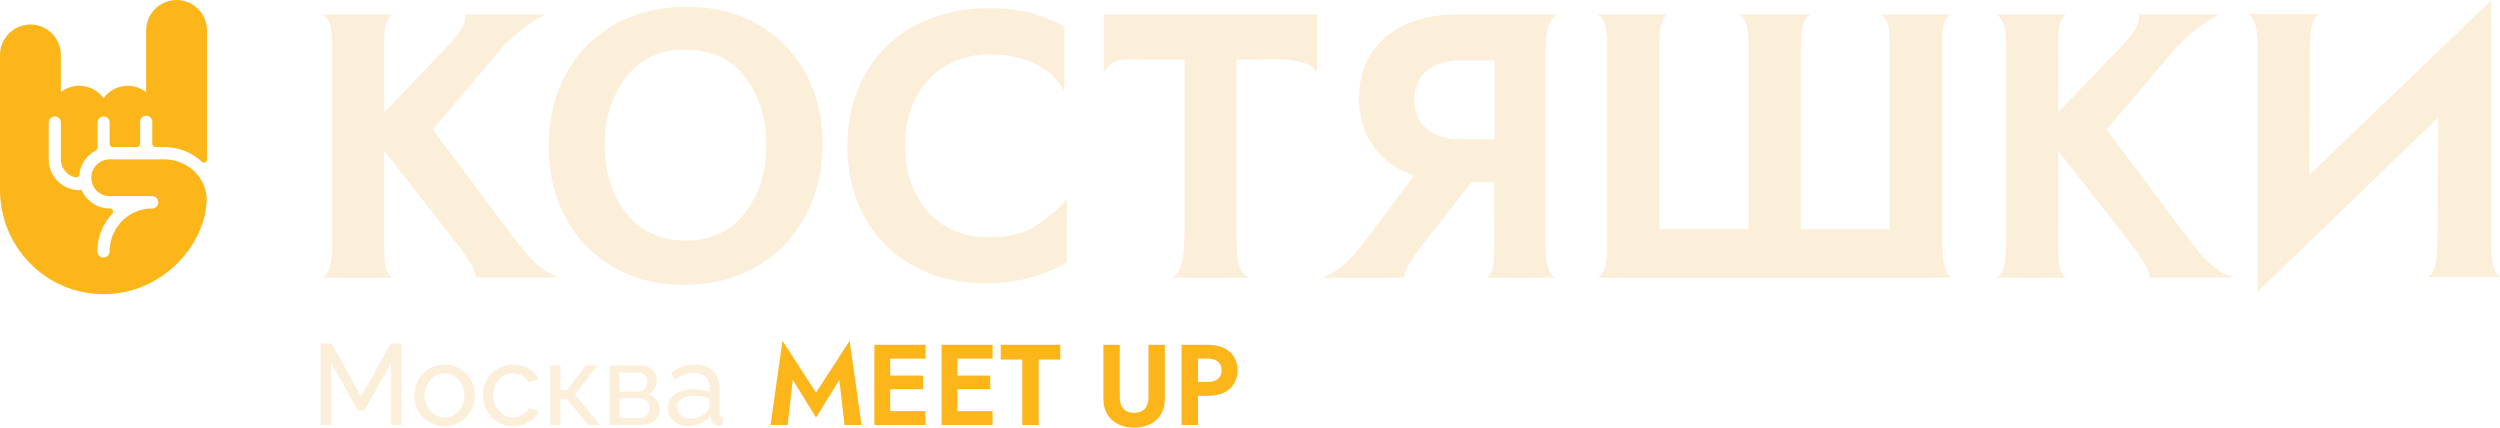
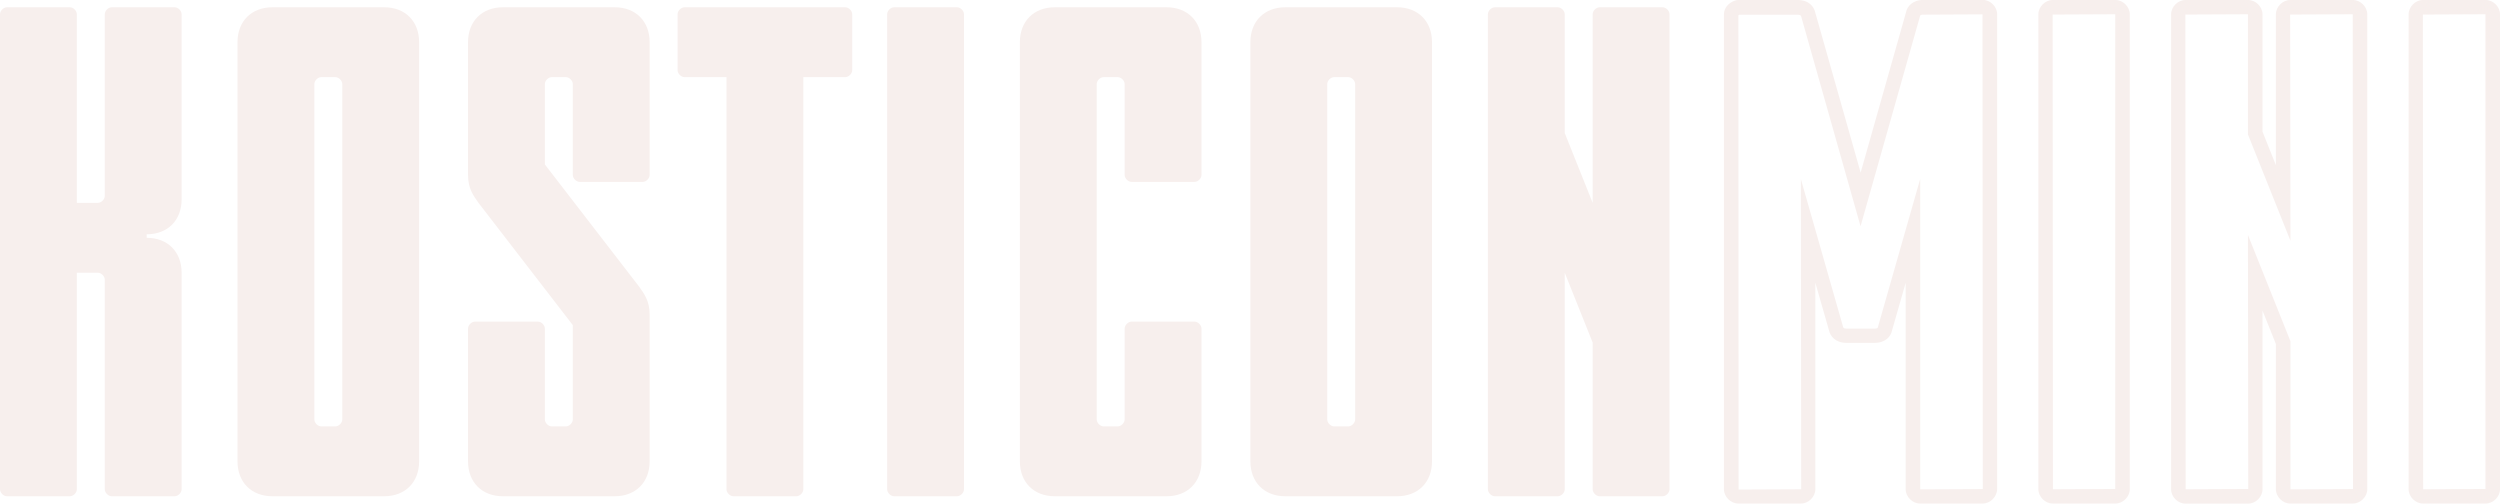
- <svg xmlns="http://www.w3.org/2000/svg" version="1.1" id="Layer_1" x="0px" y="0px" viewBox="0 0 785.22 134.32" style="enable-background:new 0 0 785.22 134.32;" xml:space="preserve">
+ <svg xmlns="http://www.w3.org/2000/svg" version="1.1" id="Layer_1" x="0px" y="0px" viewBox="0 0 257.68 51.9" style="enable-background:new 0 0 257.68 51.9;" xml:space="preserve">
  <style type="text/css">
- 	.st0{fill-rule:evenodd;clip-rule:evenodd;fill:#FDB61A;}
- 	.st1{fill:#FBEFDA;}
- 	.st2{fill:#FDB61A;}
+ 	.st0{fill:#F7EFED;}
</style>
  <g>
-     <path class="st0" d="M59.6,52.64c-2.31-1.69-5.1-2.59-7.97-2.59H34.42c-3.17,0-5.74,2.59-5.74,5.78c0,3.19,2.57,5.78,5.74,5.78   h13.39c1.06,0,1.91,0.86,1.91,1.93s-0.85,1.93-1.91,1.93c-7.39,0-13.39,6.03-13.39,13.48c0,1.06-0.85,1.93-1.91,1.93   c-1.06,0-1.91-0.87-1.91-1.92c0,0,0,0,0,0c-0.01-4.4,1.66-8.64,4.67-11.85c0.36-0.39,0.34-1-0.06-1.37   c-0.17-0.16-0.4-0.25-0.64-0.26h-0.15c-3.85-0.01-7.31-2.32-8.8-5.88c-0.25,0-0.5,0.1-0.76,0.1c-5.3-0.02-9.57-4.33-9.56-9.62V38.5   c0-1.06,0.85-1.93,1.91-1.93c1.05,0,1.91,0.86,1.91,1.93v11.55c0,1.79,0.82,3.49,2.24,4.58c0.71,0.55,1.54,0.92,2.43,1.08   c0.53,0.09,1.03-0.26,1.12-0.79c0-0.02,0.01-0.04,0.01-0.06c0.33-3.24,2.27-6.1,5.17-7.59c0.32-0.17,0.52-0.5,0.52-0.86V38.5   c0-1.06,0.85-1.93,1.91-1.93c1.06,0,1.91,0.86,1.91,1.93v6.73c0,0.53,0.43,0.96,0.96,0.96h7.65c0.53,0,0.96-0.43,0.96-0.96v-6.97   c0-1.06,0.85-1.93,1.91-1.93c1.05,0,1.91,0.86,1.91,1.93v6.97c0,0.53,0.43,0.96,0.96,0.96h2.86c4.36,0,8.57,1.65,11.78,4.62   c0.28,0.26,0.68,0.33,1.03,0.17c0.35-0.15,0.57-0.5,0.57-0.88V9.63c0-5.31-4.28-9.63-9.56-9.63c-5.3,0.02-9.58,4.33-9.56,9.63v19.3   c-4.09-3.19-9.99-2.45-13.17,1.63c-0.07,0.1-0.15,0.19-0.22,0.29c-3.03-4.21-8.89-5.17-13.1-2.14c-0.1,0.07-0.19,0.14-0.29,0.21   v-11.6c0-5.31-4.28-9.63-9.56-9.63C4.26,7.72-0.02,12.03,0,17.32c0,0,0,0,0,0v42.35C0.02,77.74,14.56,92.38,32.51,92.4   c18.87,0,32.41-16.07,32.41-30.11C64.75,58.41,62.78,54.84,59.6,52.64L59.6,52.64z" />
    <g>
-       <g>
-         <path class="st1" d="M246.45,14.13c-3.83-3.85-8.38-6.85-13.6-8.92c-5.15-2.04-10.87-3.09-17.1-3.09     c-6.37,0-12.2,1.05-17.45,3.08c-5.39,2.09-10.05,5.13-13.92,9.05c-3.87,3.92-6.88,8.63-8.96,14.05     c-2.05,5.33-3.1,11.26-3.1,17.74c0,6.2,1.02,11.98,3.01,17.25c2.01,5.31,4.93,9.98,8.72,13.9c3.78,3.91,8.31,6.98,13.57,9.11     c5.15,2.09,10.91,3.18,17.25,3.18c6.42,0,12.3-1.1,17.58-3.24c5.33-2.15,9.97-5.26,13.83-9.24c3.86-3.97,6.87-8.72,8.96-14.16     c2.05-5.35,3.12-11.25,3.12-17.63c0-6.32-1.05-12.12-3.07-17.33C253.24,22.58,250.27,17.97,246.45,14.13z M237.72,60.57     c-2.05,4.44-4.88,8.48-8.58,11c-3.85,2.63-8.43,4-13.56,4c-5.45,0-10.09-1.33-13.93-3.89c-3.83-2.55-6.85-6.69-8.86-11.27     c-1.9-4.31-2.87-9.33-2.87-14.99c0-5.56,1-10.52,2.96-14.79c2.03-4.44,4.94-8.59,8.68-11.12c3.8-2.58,8.37-3.93,13.61-3.93     c5.45,0,10.16,1.34,14.04,3.96c3.77,2.53,6.68,6.72,8.66,11.27c1.88,4.27,2.84,9.27,2.84,14.95     C240.72,51.37,239.69,56.32,237.72,60.57z" />
-         <path class="st1" d="M334.87,62.68c-1.59,2.75-9.43,8.67-12.53,9.84c-3.15,1.19-6.74,1.87-10.83,1.98     c-0.77,0.02-1.55,0.02-2.33-0.01c-4.2-0.15-7.98-1.16-11.35-2.95c-4.15-2.21-7.42-5.55-9.81-9.86     c-2.34-4.21-3.59-9.21-3.74-14.86c-0.02-0.9-0.02-1.79,0.01-2.69c0.17-4.64,1.13-8.77,2.84-12.36c2.1-4.45,5.11-7.97,8.95-10.49     c3.82-2.5,8.26-3.93,13.26-4.19c1.13-0.06,2.25-0.07,3.38-0.02c2.66,0.11,5.19,0.49,7.55,1.17c3.15,0.91,6.05,2.26,8.62,4.06     c2.4,1.68,3.53,3.65,5.25,5.93c0.03,0.03,0.17,0,0.2,0.03V8.36c-3.27-1.81-6.64-3.23-10.2-4.21c-3.86-1.06-8.29-1.57-13.43-1.57     c-6.48,0-12.46,1.02-17.86,3c-5.52,2.02-10.31,4.99-14.3,8.85c-3.99,3.86-7.09,8.5-9.22,13.86c-2.1,5.28-3.19,11.21-3.19,17.73     c0,6.27,1.06,12.07,3.11,17.28c2.06,5.22,5.03,9.8,8.87,13.64c3.84,3.86,8.45,6.87,13.78,8.93c5.24,2.04,11.05,3.1,17.38,3.1     c5.55,0,10.48-0.67,14.64-1.86c4.17-1.18,7.95-2.8,11.18-4.69V62.71C335.13,62.71,334.9,62.65,334.87,62.68z" />
-         <path class="st1" d="M160,72.89l-24.08-32.23l19.54-23.03c4.1-5.17,10.35-10.47,15.35-12.85V4.55h-24.75     c0.12,2.26-0.28,4.24-4.28,8.68L120.7,35.3V19.48c0-6.9-0.54-12.67,2.2-14.69V4.55h-21.3v0.24c3.09,2.02,2.79,7.67,2.79,17.07     v47.49c0,9.76,0.18,15.59-2.79,17.62v0.24h21.3v-0.24c-2.74-2.02-2.2-7.74-2.2-20.35V47.4l24.04,30.76     c2.74,4.05,4.54,6.18,4.67,9.04h25.71v-0.24C168.71,84.56,164.46,78.7,160,72.89z" />
-         <path class="st1" d="M346.67,22.47l0.24,0.12c2.7-4.7,6.23-3.89,13.28-3.89h11.87v49.93c0,9.99-0.17,16.34-3.58,18.34v0.24h23.45     v-0.24c-3.88-2-3.58-8.23-3.58-18.34V18.7h5.75c7.05,0,16.64-0.81,19.34,3.89l0.23-0.12V4.55h-67.01V22.47z" />
-         <g>
-           <path class="st1" d="M122.85,133.49v-19.51l-8.42,15.01h-1.98l-8.46-15.01v19.51h-3.24v-25.56h3.42l9.25,16.6l9.29-16.6h3.38      v25.56H122.85z" />
-           <path class="st1" d="M139.59,133.85c-1.42,0-2.7-0.26-3.85-0.77s-2.15-1.21-2.99-2.11s-1.49-1.92-1.94-3.09      c-0.46-1.17-0.68-2.39-0.68-3.68c0-1.31,0.23-2.55,0.68-3.72c0.46-1.17,1.1-2.2,1.94-3.09c0.84-0.89,1.84-1.6,3.01-2.11      c1.16-0.51,2.45-0.77,3.87-0.77c1.39,0,2.66,0.26,3.82,0.77c1.15,0.51,2.15,1.22,3.01,2.11c0.85,0.89,1.51,1.92,1.96,3.09      c0.46,1.17,0.68,2.41,0.68,3.72c0,1.29-0.23,2.51-0.68,3.68c-0.46,1.17-1.1,2.2-1.94,3.09s-1.84,1.6-3.01,2.11      S141.01,133.85,139.59,133.85z M133.36,124.23c0,1.28,0.28,2.45,0.85,3.49c0.56,1.04,1.31,1.87,2.25,2.48      c0.94,0.61,1.98,0.91,3.13,0.91c1.15,0,2.2-0.31,3.15-0.93c0.95-0.62,1.7-1.45,2.27-2.51c0.56-1.06,0.85-2.23,0.85-3.51      c0-1.28-0.28-2.45-0.85-3.49c-0.56-1.04-1.32-1.88-2.27-2.49c-0.95-0.62-2-0.93-3.15-0.93c-1.15,0-2.2,0.32-3.13,0.94      c-0.94,0.63-1.69,1.47-2.25,2.51C133.64,121.75,133.36,122.93,133.36,124.23z" />
-           <path class="st1" d="M161.26,133.85c-1.42,0-2.71-0.26-3.87-0.77s-2.17-1.22-3.02-2.13c-0.85-0.91-1.51-1.94-1.98-3.11      c-0.47-1.17-0.7-2.41-0.7-3.72c0-1.76,0.4-3.37,1.19-4.82c0.79-1.45,1.91-2.61,3.35-3.48c1.44-0.87,3.11-1.3,5-1.3      c1.85,0,3.46,0.41,4.84,1.24c1.38,0.83,2.41,1.94,3.08,3.33l-3.1,0.97c-0.48-0.89-1.15-1.58-2.02-2.07      c-0.86-0.49-1.82-0.74-2.88-0.74c-1.15,0-2.2,0.3-3.15,0.89c-0.95,0.59-1.7,1.41-2.25,2.44c-0.55,1.03-0.83,2.21-0.83,3.54      c0,1.31,0.28,2.49,0.85,3.54c0.56,1.06,1.32,1.89,2.27,2.51c0.95,0.62,2,0.93,3.15,0.93c0.74,0,1.46-0.13,2.14-0.4      c0.68-0.26,1.28-0.62,1.8-1.06c0.52-0.44,0.87-0.93,1.06-1.46l3.1,0.94c-0.38,0.91-0.97,1.72-1.75,2.43      c-0.78,0.71-1.71,1.27-2.77,1.67C163.7,133.64,162.53,133.85,161.26,133.85z" />
-           <path class="st1" d="M172.85,133.49V114.8h3.17v7.67h2.09l5.9-7.67h3.6l-7.02,9.04l7.85,9.65h-3.67l-6.66-8.1h-2.09v8.1H172.85z      " />
-           <path class="st1" d="M191.54,133.49V114.8h9.72c1.13,0,2.06,0.22,2.81,0.66s1.3,1.01,1.67,1.7c0.37,0.69,0.56,1.43,0.56,2.21      c0,1-0.24,1.9-0.72,2.7c-0.48,0.8-1.18,1.4-2.09,1.8c1.08,0.31,1.96,0.87,2.63,1.67s1.01,1.79,1.01,2.96      c0,1.05-0.25,1.95-0.76,2.69c-0.5,0.74-1.21,1.31-2.12,1.7s-1.97,0.59-3.17,0.59H191.54z M194.56,123.01h5.87      c0.58,0,1.08-0.15,1.51-0.44c0.43-0.3,0.77-0.68,1.01-1.16c0.24-0.47,0.36-0.97,0.36-1.5c0-0.78-0.26-1.46-0.77-2.03      c-0.52-0.57-1.18-0.85-2-0.85h-5.98V123.01z M194.56,131.26h6.44c0.58,0,1.1-0.14,1.57-0.43c0.47-0.29,0.83-0.67,1.1-1.15      c0.26-0.48,0.4-0.98,0.4-1.5c0-0.57-0.13-1.09-0.38-1.56c-0.25-0.46-0.6-0.83-1.04-1.11c-0.44-0.27-0.95-0.41-1.53-0.41h-6.55      V131.26z" />
-           <path class="st1" d="M209.68,128.09c0-1.19,0.34-2.22,1.03-3.09c0.68-0.87,1.62-1.54,2.83-2.02c1.2-0.48,2.59-0.72,4.18-0.72      c0.84,0,1.73,0.07,2.66,0.2c0.94,0.13,1.76,0.33,2.48,0.59v-1.36c0-1.42-0.43-2.54-1.3-3.36c-0.86-0.82-2.09-1.22-3.67-1.22      c-1.03,0-2.02,0.19-2.97,0.56c-0.95,0.37-1.95,0.91-3.01,1.6l-1.15-2.23c1.22-0.84,2.45-1.47,3.67-1.89s2.5-0.63,3.82-0.63      c2.4,0,4.29,0.66,5.69,1.98c1.39,1.32,2.09,3.16,2.09,5.51v7.89c0,0.38,0.08,0.66,0.23,0.84c0.16,0.18,0.41,0.28,0.77,0.3v2.45      c-0.31,0.05-0.58,0.08-0.81,0.11c-0.23,0.02-0.41,0.04-0.56,0.04c-0.75,0-1.3-0.2-1.67-0.61s-0.58-0.84-0.63-1.3l-0.07-1.19      c-0.82,1.06-1.88,1.87-3.2,2.45c-1.32,0.58-2.63,0.86-3.92,0.86c-1.25,0-2.36-0.26-3.35-0.77s-1.75-1.2-2.3-2.08      C209.96,130.13,209.68,129.16,209.68,128.09z M221.92,129.4c0.29-0.33,0.52-0.67,0.68-1.02s0.25-0.64,0.25-0.87v-2.32      c-0.74-0.28-1.52-0.5-2.34-0.66c-0.82-0.15-1.62-0.23-2.41-0.23c-1.61,0-2.91,0.31-3.91,0.94s-1.49,1.49-1.49,2.58      c0,0.59,0.16,1.17,0.49,1.73c0.32,0.56,0.8,1.02,1.44,1.37c0.64,0.36,1.42,0.54,2.36,0.54c0.98,0,1.92-0.2,2.81-0.59      C220.68,130.49,221.39,130,221.92,129.4z" />
-         </g>
-         <g>
-           <path class="st1" d="M685.74,72.9l-24.08-32.23l19.54-23.03c4.1-5.17,10.35-10.47,15.35-12.84V4.56h-24.75      c0.12,2.26-0.28,4.24-4.28,8.68l-21.07,22.06V19.49c0-6.9-0.54-12.67,2.2-14.69V4.56h-21.3V4.8c3.09,2.02,2.79,7.67,2.79,17.07      v47.49c0,9.76,0.18,15.59-2.79,17.62v0.24h21.3v-0.24c-2.74-2.02-2.2-7.74-2.2-20.35V47.4l24.04,30.76      c2.74,4.05,4.54,6.18,4.67,9.04h25.71v-0.24C694.45,84.57,690.2,78.71,685.74,72.9z" />
-           <path class="st1" d="M782.44,69.21V0.14L725.33,54.9L725.5,20c0-7.51-0.18-13.33,2.55-15.35V4.41h-21.74v0.24      c3.09,2.02,2.79,7.72,2.79,17.58v69.39l56.76-54.76l-0.27,32.34c0,9.75,0.18,15.57-2.79,17.59v0.24h22.41v-0.24      C782.14,84.77,782.44,79.07,782.44,69.21z" />
-           <path class="st1" d="M475.13,4.56h-3.2h-3.41h-10.86c-6.46,0-11.98,1.1-16.59,3.31c-4.6,2.2-8.13,5.27-10.57,9.21      c-2.44,3.94-3.66,8.54-3.66,13.81c0,5.2,1.22,9.78,3.66,13.76c2.44,3.98,5.96,7.07,10.57,9.27c0.97,0.46,1.99,0.87,3.04,1.23      l-13.44,17.98c-4.39,5.72-8.57,11.48-14.88,13.85v0.23h25.3c0.13-2.82,1.9-4.92,4.59-8.9l16.48-21.09h6.35h0.82v9.74      c0,12.41,0.53,18.03-2.16,20.02v0.23h20.95v-0.23c-2.93-1.99-2.75-7.73-2.75-17.33V57.22h0.02V25.54h0v-2.7      c0-0.43,0-0.85,0-1.27v-5.33c0.07-5.68,0.58-9.46,3.45-11.43V4.56h-3.45H475.13z M445.97,24.69c1.18-1.85,2.87-3.27,5.08-4.25      c2.2-0.98,4.76-1.48,7.67-1.48h10.76v24.8h-10.76c-2.91,0-5.47-0.49-7.67-1.48c-2.21-0.98-3.9-2.4-5.08-4.25      c-1.18-1.85-1.77-4.07-1.77-6.67C444.2,28.76,444.79,26.54,445.97,24.69z" />
-           <path class="st1" d="M612.81,86.94c-2.37-1.61-2.74-5.64-2.79-12.13V11.61c0.13-3.19,0.61-5.64,2.2-6.82V4.56h-21.3V4.8      c1.56,1.02,2.25,2.98,2.55,5.86v61.32h-27.85V15.24c0.07-5.49,0.5-8.97,2.78-10.46V4.54h-0.61h-20.69h-0.61v0.24      c1.89,1.24,2.51,3.86,2.71,7.85v59.34h-27.99v-0.26c0-0.4,0.01-0.79,0.01-1.21h-0.01V12.26c0.09-3.51,0.52-6.21,2.22-7.47V4.56      h-21.3V4.8c1.79,1.17,2.44,3.56,2.67,7.17v67.11c-0.23,4.04-0.87,6.67-2.67,7.89v0.24h21.3v0h86.58v-0.03h2.79V86.94z" />
-         </g>
-       </g>
+       <path class="st0" d="M7.92,28.11v22.32c0,0.36-0.36,0.72-0.72,0.72H0.72C0.36,51.15,0,50.79,0,50.43V1.47    c0-0.36,0.36-0.72,0.72-0.72H7.2c0.36,0,0.72,0.36,0.72,0.72v19.44h2.16c0.36,0,0.72-0.36,0.72-0.72V1.47    c0-0.36,0.36-0.72,0.72-0.72H18c0.36,0,0.72,0.36,0.72,0.72v19.08c0,2.16-1.44,3.6-3.6,3.6v0.36c2.16,0,3.6,1.44,3.6,3.6v22.32    c0,0.36-0.36,0.72-0.72,0.72h-6.48c-0.36,0-0.72-0.36-0.72-0.72v-21.6c0-0.36-0.36-0.72-0.72-0.72H7.92z" />
+       <path class="st0" d="M39.6,0.75c2.16,0,3.6,1.44,3.6,3.6v43.2c0,2.16-1.44,3.6-3.6,3.6H28.08c-2.16,0-3.6-1.44-3.6-3.6V4.35    c0-2.16,1.44-3.6,3.6-3.6H39.6z M35.28,8.67c0-0.36-0.36-0.72-0.72-0.72h-1.44c-0.36,0-0.72,0.36-0.72,0.72v34.56    c0,0.36,0.36,0.72,0.72,0.72h1.44c0.36,0,0.72-0.36,0.72-0.72V8.67z" />
+       <path class="st0" d="M48.24,4.35c0-2.16,1.44-3.6,3.6-3.6h11.52c2.16,0,3.6,1.44,3.6,3.6v13.68c0,0.36-0.36,0.72-0.72,0.72h-6.48    c-0.36,0-0.72-0.36-0.72-0.72V8.67c0-0.36-0.36-0.72-0.72-0.72h-1.44c-0.36,0-0.72,0.36-0.72,0.72v8.28l9.72,12.6    c0.5,0.72,1.08,1.44,1.08,2.88v15.12c0,2.16-1.44,3.6-3.6,3.6H51.84c-2.16,0-3.6-1.44-3.6-3.6V33.87c0-0.36,0.36-0.72,0.72-0.72    h6.48c0.36,0,0.72,0.36,0.72,0.72v9.36c0,0.36,0.36,0.72,0.72,0.72h1.44c0.36,0,0.72-0.36,0.72-0.72v-9.72l-9.72-12.6    c-0.5-0.72-1.08-1.44-1.08-2.88V4.35z" />
+       <path class="st0" d="M87.84,7.23c0,0.36-0.36,0.72-0.72,0.72H82.8v42.48c0,0.36-0.36,0.72-0.72,0.72H75.6    c-0.36,0-0.72-0.36-0.72-0.72V7.95h-4.32c-0.36,0-0.72-0.36-0.72-0.72V1.47c0-0.36,0.36-0.72,0.72-0.72h16.56    c0.36,0,0.72,0.36,0.72,0.72V7.23z" />
+       <path class="st0" d="M99.36,50.43c0,0.36-0.36,0.72-0.72,0.72h-6.48c-0.36,0-0.72-0.36-0.72-0.72V1.47c0-0.36,0.36-0.72,0.72-0.72    h6.48c0.36,0,0.72,0.36,0.72,0.72V50.43z" />
+       <path class="st0" d="M115.92,18.03V8.67c0-0.36-0.36-0.72-0.72-0.72h-1.44c-0.36,0-0.72,0.36-0.72,0.72v34.56    c0,0.36,0.36,0.72,0.72,0.72h1.44c0.36,0,0.72-0.36,0.72-0.72v-9.36c0-0.36,0.36-0.72,0.72-0.72h6.48c0.36,0,0.72,0.36,0.72,0.72    v13.68c0,2.16-1.44,3.6-3.6,3.6h-11.52c-2.16,0-3.6-1.44-3.6-3.6V4.35c0-2.16,1.44-3.6,3.6-3.6h11.52c2.16,0,3.6,1.44,3.6,3.6    v13.68c0,0.36-0.36,0.72-0.72,0.72h-6.48C116.28,18.75,115.92,18.39,115.92,18.03z" />
+       <path class="st0" d="M144,0.75c2.16,0,3.6,1.44,3.6,3.6v43.2c0,2.16-1.44,3.6-3.6,3.6h-11.52c-2.16,0-3.6-1.44-3.6-3.6V4.35    c0-2.16,1.44-3.6,3.6-3.6H144z M139.68,8.67c0-0.36-0.36-0.72-0.72-0.72h-1.44c-0.36,0-0.72,0.36-0.72,0.72v34.56    c0,0.36,0.36,0.72,0.72,0.72h1.44c0.36,0,0.72-0.36,0.72-0.72V8.67z" />
+       <path class="st0" d="M164.16,35.31l-2.88-7.2v22.32c0,0.36-0.36,0.72-0.72,0.72h-6.48c-0.36,0-0.72-0.36-0.72-0.72V1.47    c0-0.36,0.36-0.72,0.72-0.72h6.48c0.36,0,0.72,0.36,0.72,0.72v12.24l2.88,7.2V1.47c0-0.36,0.36-0.72,0.72-0.72h6.48    c0.36,0,0.72,0.36,0.72,0.72v48.96c0,0.36-0.36,0.72-0.72,0.72h-6.48c-0.36,0-0.72-0.36-0.72-0.72V35.31z" />
    </g>
    <g>
-       <path class="st2" d="M247.38,133.49h-5.36l3.74-26.46l10.55,16.27l10.55-16.27l3.74,26.46h-5.36l-1.62-14.15l-7.31,11.81    L249,119.34L247.38,133.49z" />
-       <path class="st2" d="M279.6,108.29v25.2h-4.97v-25.2H279.6z M277.95,108.29h12.71v4.36h-12.71V108.29z M277.95,117.97h11.99v4.28    h-11.99V117.97z M277.95,129.13h12.71v4.36h-12.71V129.13z" />
-       <path class="st2" d="M300.7,108.29v25.2h-4.97v-25.2H300.7z M299.04,108.29h12.71v4.36h-12.71V108.29z M299.04,117.97h11.99v4.28    h-11.99V117.97z M299.04,129.13h12.71v4.36h-12.71V129.13z" />
-       <path class="st2" d="M314.31,108.29h18.72v4.64h-6.8v20.56h-5.15v-20.56h-6.77V108.29z" />
-       <path class="st2" d="M351.71,108.29v16.6c0,1.44,0.38,2.6,1.13,3.47c0.76,0.88,1.88,1.31,3.37,1.31c1.49,0,2.61-0.44,3.37-1.31    c0.76-0.88,1.13-2.03,1.13-3.47v-16.6h5.15v16.92c0,1.49-0.24,2.8-0.72,3.92c-0.48,1.13-1.16,2.08-2.03,2.84s-1.9,1.35-3.08,1.75    c-1.18,0.4-2.45,0.59-3.82,0.59c-1.39,0-2.68-0.2-3.85-0.59c-1.18-0.4-2.2-0.98-3.06-1.75s-1.54-1.72-2.02-2.84    c-0.48-1.13-0.72-2.44-0.72-3.92v-16.92H351.71z" />
-       <path class="st2" d="M376.26,108.29v25.2h-5.15v-25.2H376.26z M374.25,108.29h5c1.99,0,3.69,0.32,5.09,0.97    c1.4,0.65,2.48,1.57,3.22,2.77c0.74,1.2,1.12,2.63,1.12,4.28c0,1.63-0.37,3.05-1.12,4.27c-0.75,1.21-1.82,2.14-3.22,2.79    c-1.4,0.65-3.1,0.97-5.09,0.97h-5v-4.36h5c1.37,0,2.45-0.31,3.24-0.94s1.19-1.54,1.19-2.74c0-1.22-0.4-2.14-1.19-2.75    c-0.79-0.61-1.87-0.92-3.24-0.92h-5V108.29z" />
+       <path class="st0" d="M204.37,51.9h-6.48c-0.77,0-1.47-0.7-1.47-1.47V29.15l-1.41,4.93c-0.11,0.58-0.66,1.26-1.8,1.26h-2.88    c-1.14,0-1.69-0.68-1.82-1.32l-1.4-4.88v21.29c0,0.77-0.7,1.47-1.47,1.47h-6.48c-0.77,0-1.47-0.7-1.47-1.47V1.47    c0-0.78,0.67-1.32,1.32-1.46L179.17,0h6.12c1.15,0,1.69,0.68,1.82,1.32l4.67,16.47l4.68-16.53c0.11-0.58,0.66-1.27,1.8-1.27h6.12    c0.77,0,1.47,0.7,1.47,1.47v48.96C205.84,51.2,205.14,51.9,204.37,51.9z M197.92,18.44v32l6.45-0.03l-0.03-48.93l-6.09,0.03    c-0.15,0-0.33,0.02-0.34,0.12l-6.14,21.69l-6.12-21.63c-0.03-0.15-0.21-0.17-0.36-0.17h-6.02c-0.04,0.02-0.08,0.04-0.09,0.06    l0.02,48.88l6.45-0.03l-0.03-31.97l4.35,15.23c0.03,0.14,0.15,0.18,0.36,0.18h2.88c0.21,0,0.33-0.04,0.34-0.12L197.92,18.44z" />
+       <path class="st0" d="M218.05,51.9h-6.48c-0.77,0-1.47-0.7-1.47-1.47V1.47c0-0.77,0.7-1.47,1.47-1.47h6.48    c0.77,0,1.47,0.7,1.47,1.47v48.96C219.52,51.2,218.82,51.9,218.05,51.9z M218.02,1.47l-6.45,0.03l0.03,48.93l6.42-0.03V1.47z" />
+       <path class="st0" d="M242.53,51.9h-6.48c-0.77,0-1.47-0.7-1.47-1.47V35.46l-1.38-3.45v18.43c0,0.77-0.7,1.47-1.47,1.47h-6.48    c-0.77,0-1.47-0.7-1.47-1.47V1.47c0-0.77,0.7-1.47,1.47-1.47h6.48c0.77,0,1.47,0.7,1.47,1.47v12.1l1.38,3.45V1.47    c0-0.77,0.7-1.47,1.47-1.47h6.48C243.3,0,244,0.7,244,1.47v48.96C244,51.2,243.3,51.9,242.53,51.9z M231.7,24.22l4.38,10.95v15.27    l6.45-0.03L242.5,1.47l-6.45,0.03l0.03,23.31l-4.38-10.95V1.47l-6.45,0.03l0.03,48.93l6.45-0.03L231.7,24.22z" />
+       <path class="st0" d="M256.21,51.9h-6.48c-0.77,0-1.47-0.7-1.47-1.47V1.47c0-0.77,0.7-1.47,1.47-1.47h6.48    c0.77,0,1.47,0.7,1.47,1.47v48.96C257.68,51.2,256.98,51.9,256.21,51.9z M256.18,1.47l-6.45,0.03l0.03,48.93l6.42-0.03V1.47z" />
    </g>
  </g>
</svg>
